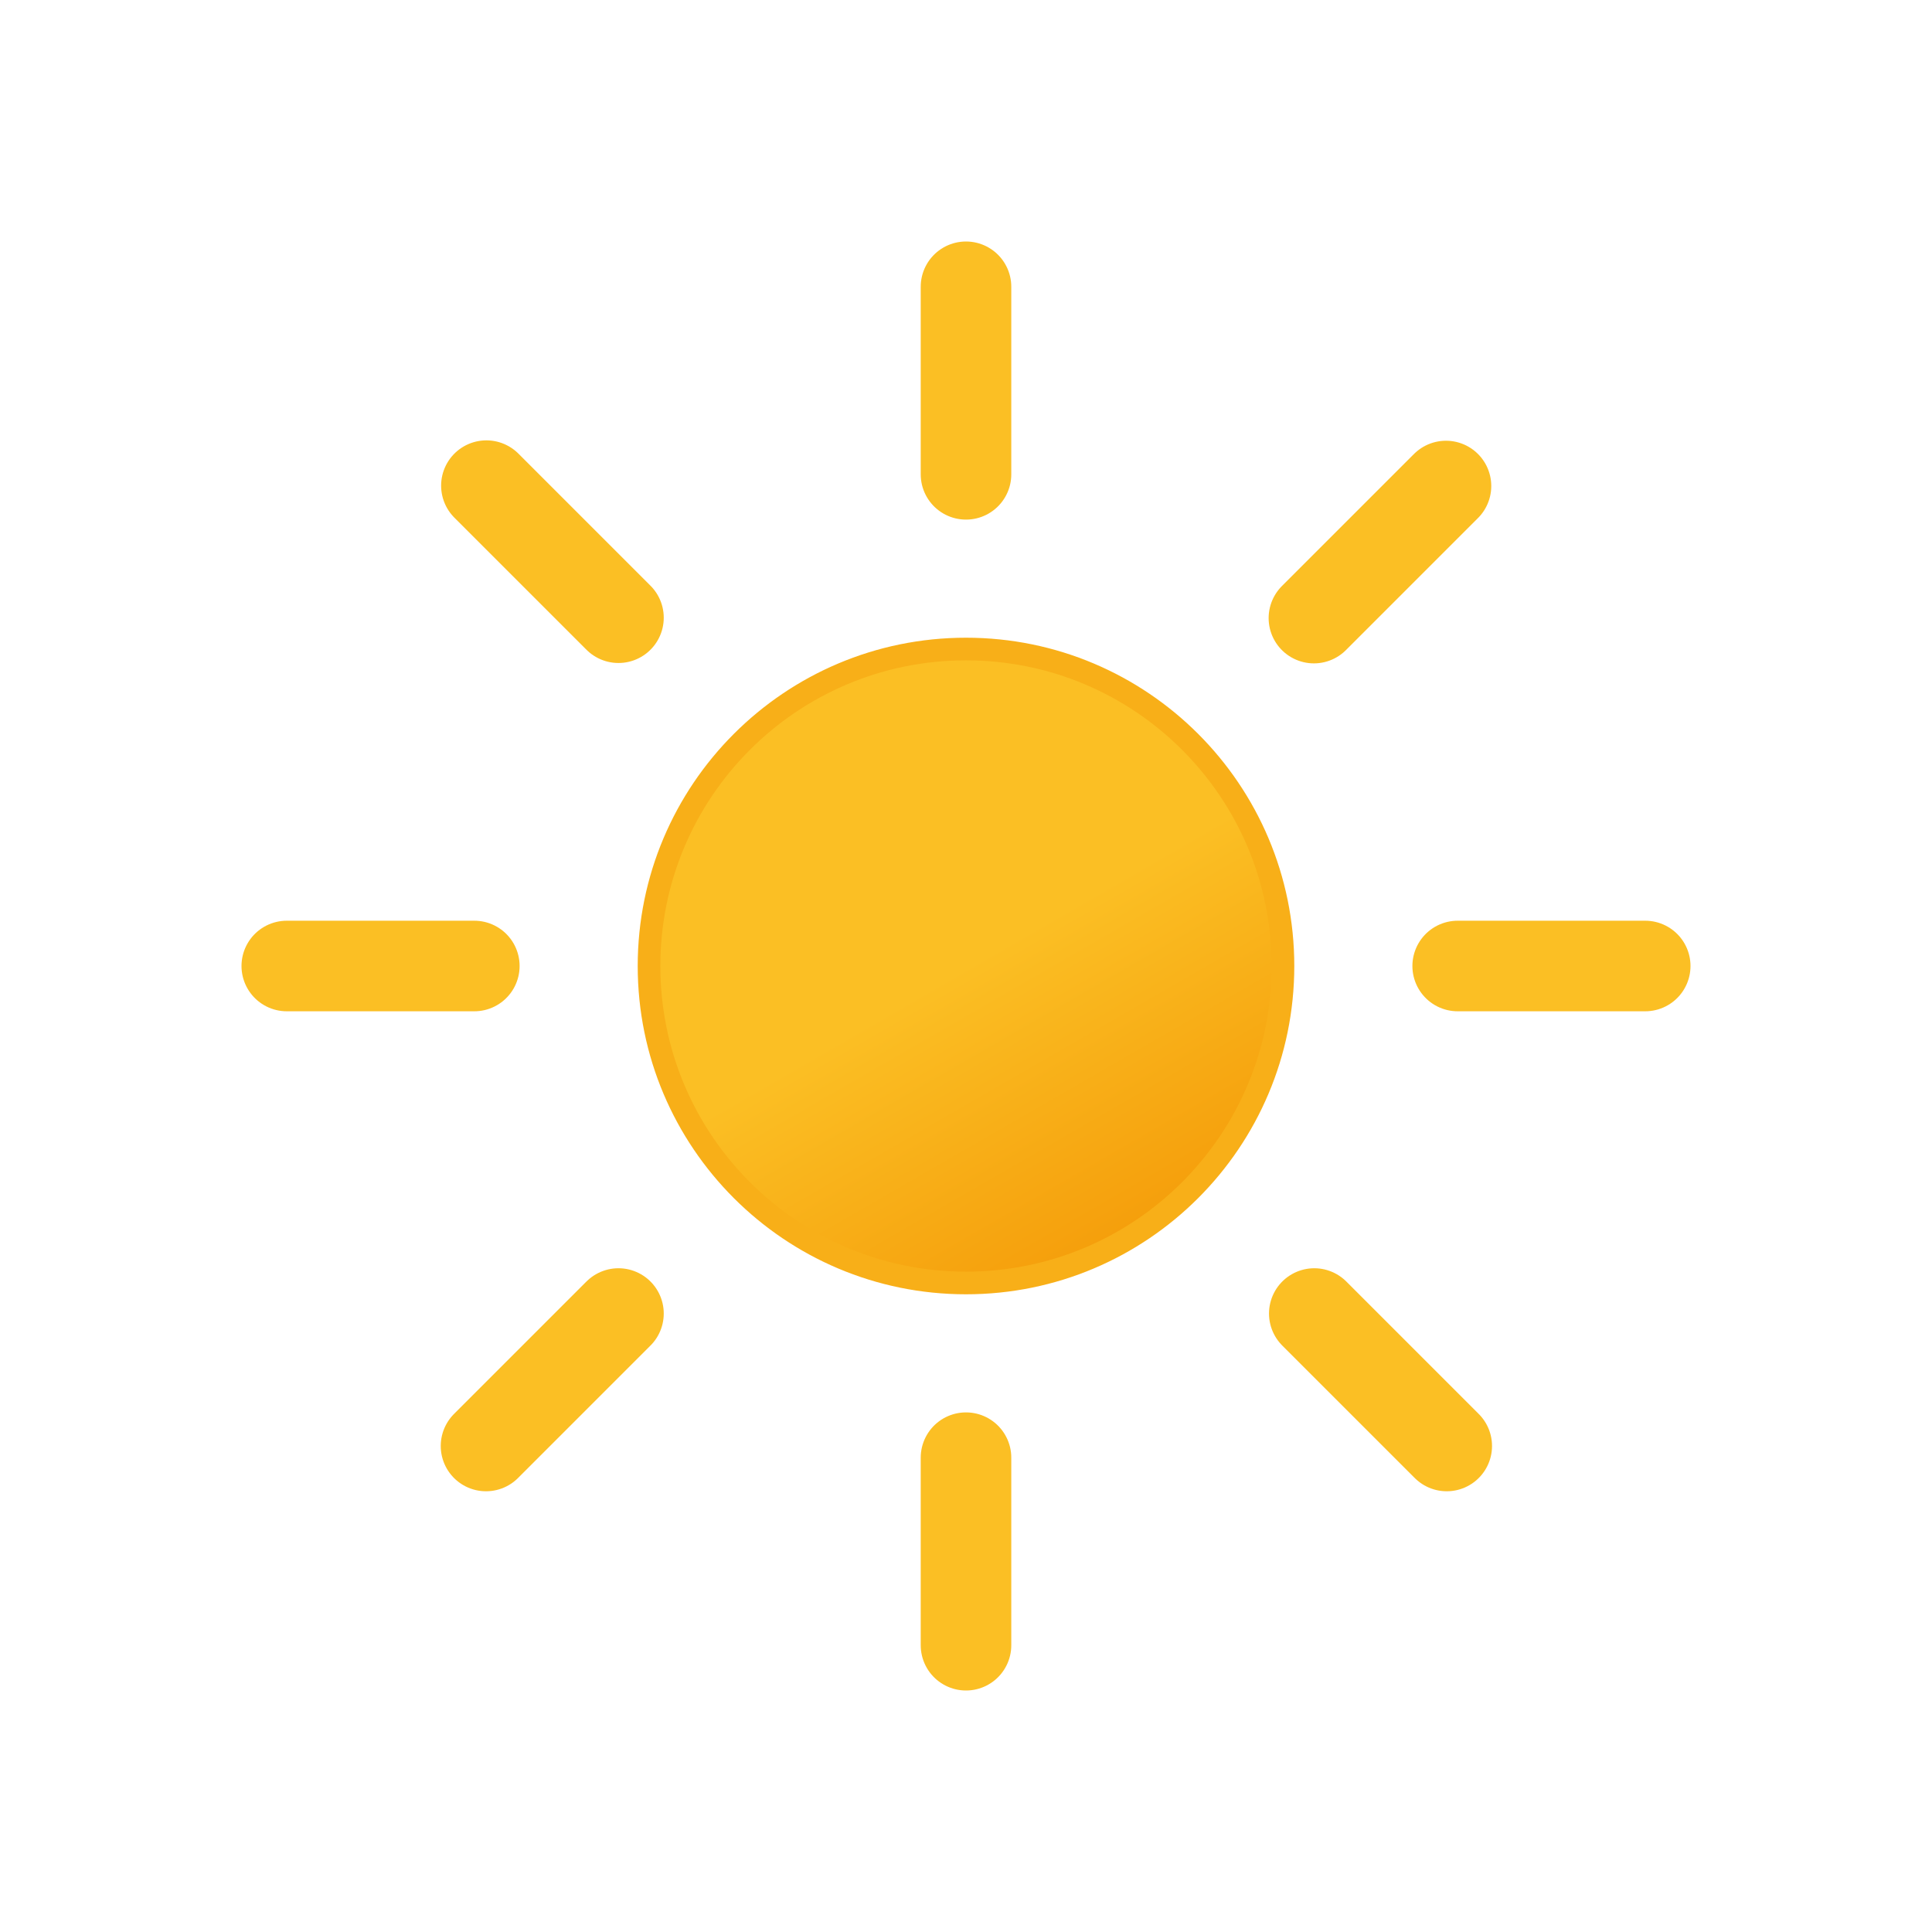
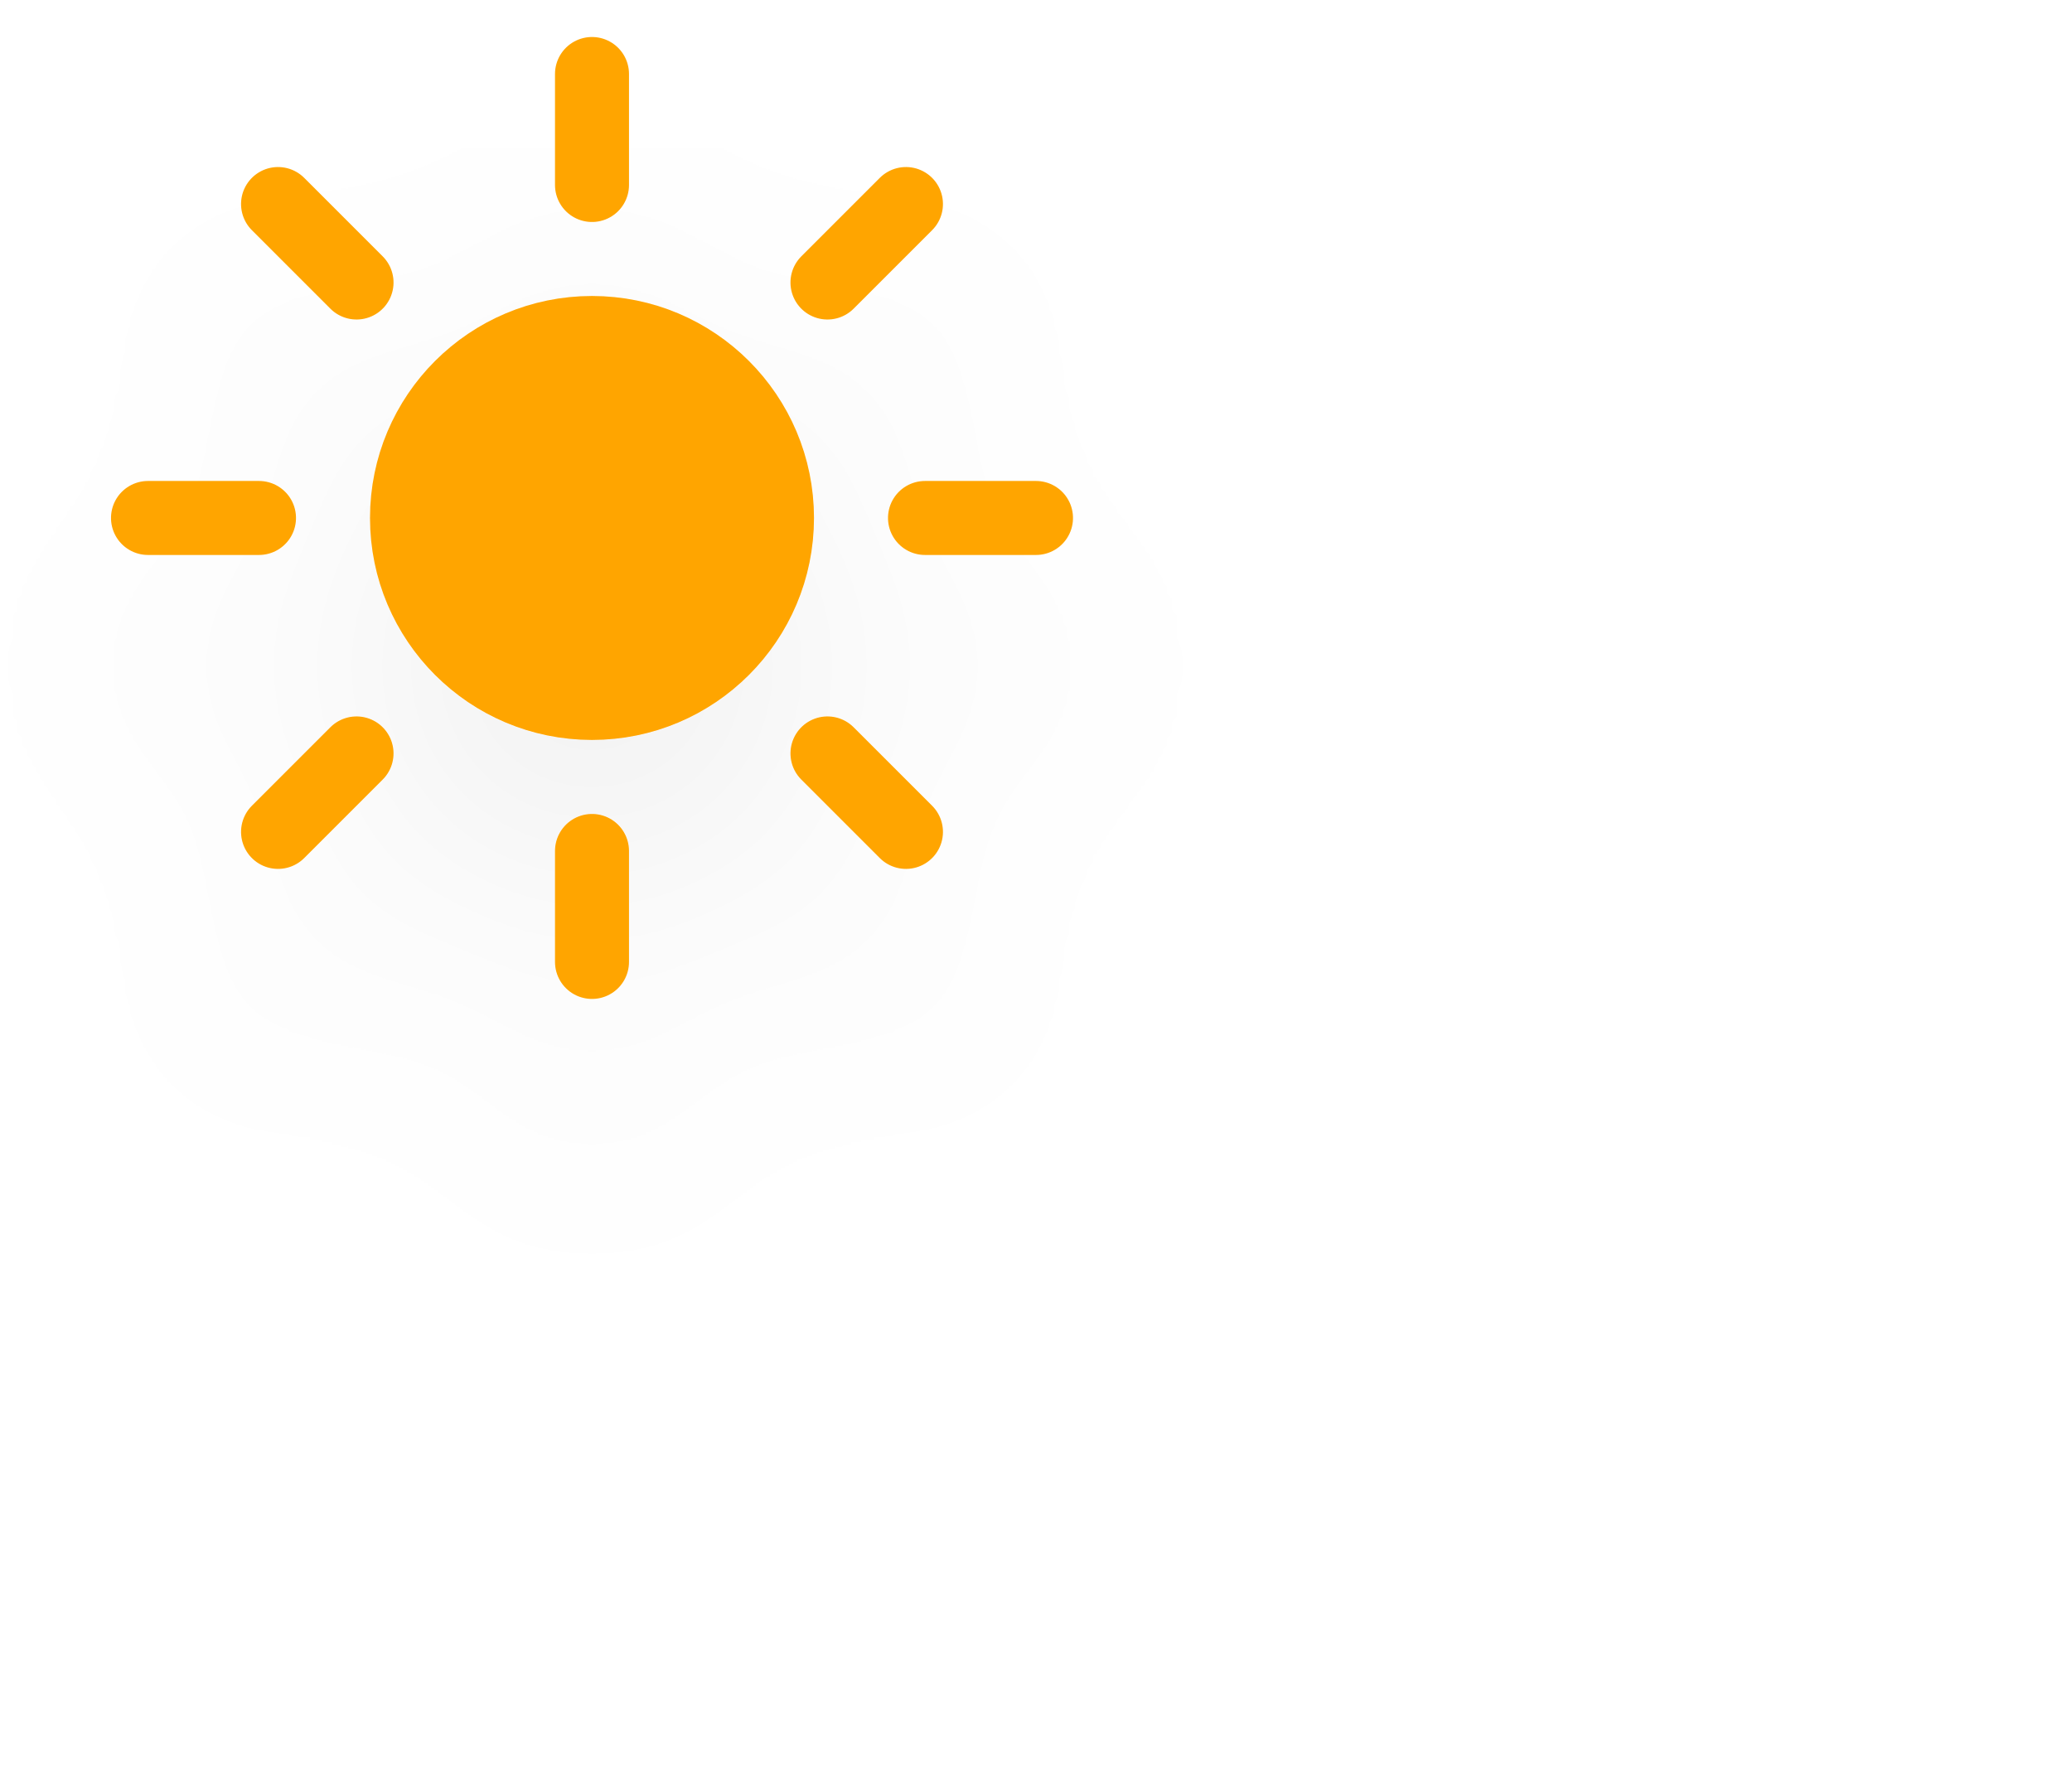
- <svg xmlns="http://www.w3.org/2000/svg" xmlns:xlink="http://www.w3.org/1999/xlink" viewBox="0 0 512 512">
+ <svg xmlns="http://www.w3.org/2000/svg" width="56" height="48" version="1.1">
  <defs>
-     <linearGradient id="a" x1="150" x2="234" y1="119.2" y2="264.8" gradientUnits="userSpaceOnUse">
-       <stop offset="0" stop-color="#fbbf24" />
-       <stop offset=".5" stop-color="#fbbf24" />
-       <stop offset="1" stop-color="#f59e0b" />
-     </linearGradient>
-     <symbol id="b" viewBox="0 0 384 384">
-       <circle cx="192" cy="192" r="84" fill="url(#a)" stroke="#f8af18" stroke-miterlimit="10" stroke-width="6" />
-       <path fill="none" stroke="#fbbf24" stroke-linecap="round" stroke-miterlimit="10" stroke-width="24" d="M192 61.7V12m0 360v-49.7m92.2-222.5 35-35M64.8 319.2l35.1-35.1m0-184.4-35-35m254.5 254.5-35.1-35.1M61.7 192H12m360 0h-49.7">
-         <animateTransform additive="sum" attributeName="transform" dur="6s" repeatCount="indefinite" type="rotate" values="0 192 192; 45 192 192" />
-       </path>
-     </symbol>
+     <filter id="blur" x="-.342" y="-.342" width="1.683" height="1.85">
+       <feGaussianBlur in="SourceAlpha" stdDeviation="3" />
+       <feOffset dx="0" dy="4" result="offsetblur" />
+       <feComponentTransfer>
+         <feFuncA slope="0.05" type="linear" />
+       </feComponentTransfer>
+       <feMerge>
+         <feMergeNode />
+         <feMergeNode in="SourceGraphic" />
+       </feMerge>
+     </filter>
+     <style type="text/css">
+       
+       /*
+ ** SUN
+ */
+       @keyframes am-weather-sun {
+         0% {
+           -webkit-transform: rotate(0deg);
+           -moz-transform: rotate(0deg);
+           -ms-transform: rotate(0deg);
+           transform: rotate(0deg);
+         }
+ 
+         100% {
+           -webkit-transform: rotate(360deg);
+           -moz-transform: rotate(360deg);
+           -ms-transform: rotate(360deg);
+           transform: rotate(360deg);
+         }
+       }
+ 
+       .am-weather-sun {
+         -webkit-animation-name: am-weather-sun;
+         -moz-animation-name: am-weather-sun;
+         -ms-animation-name: am-weather-sun;
+         animation-name: am-weather-sun;
+         -webkit-animation-duration: 9s;
+         -moz-animation-duration: 9s;
+         -ms-animation-duration: 9s;
+         animation-duration: 9s;
+         -webkit-animation-timing-function: linear;
+         -moz-animation-timing-function: linear;
+         -ms-animation-timing-function: linear;
+         animation-timing-function: linear;
+         -webkit-animation-iteration-count: infinite;
+         -moz-animation-iteration-count: infinite;
+         -ms-animation-iteration-count: infinite;
+         animation-iteration-count: infinite;
+       }
+ 
+       @keyframes am-weather-sun-shiny {
+         0% {
+           stroke-dasharray: 3px 10px;
+           stroke-dashoffset: 0px;
+         }
+ 
+         50% {
+           stroke-dasharray: 0.1px 10px;
+           stroke-dashoffset: -1px;
+         }
+ 
+         100% {
+           stroke-dasharray: 3px 10px;
+           stroke-dashoffset: 0px;
+         }
+       }
+ 
+       .am-weather-sun-shiny line {
+         -webkit-animation-name: am-weather-sun-shiny;
+         -moz-animation-name: am-weather-sun-shiny;
+         -ms-animation-name: am-weather-sun-shiny;
+         animation-name: am-weather-sun-shiny;
+         -webkit-animation-duration: 2s;
+         -moz-animation-duration: 2s;
+         -ms-animation-duration: 2s;
+         animation-duration: 2s;
+         -webkit-animation-timing-function: linear;
+         -moz-animation-timing-function: linear;
+         -ms-animation-timing-function: linear;
+         animation-timing-function: linear;
+         -webkit-animation-iteration-count: infinite;
+         -moz-animation-iteration-count: infinite;
+         -ms-animation-iteration-count: infinite;
+         animation-iteration-count: infinite;
+       }
+       
+     </style>
  </defs>
-   <use xlink:href="#b" width="384" height="384" transform="translate(64 64)" />
+   <g transform="translate(16,-2)" filter="url(#blur)">
+     <g transform="translate(0,16)">
+       <g class="am-weather-sun" style="-moz-animation-duration:9s;-moz-animation-iteration-count:infinite;-moz-animation-name:am-weather-sun;-moz-animation-timing-function:linear;-ms-animation-duration:9s;-ms-animation-iteration-count:infinite;-ms-animation-name:am-weather-sun;-ms-animation-timing-function:linear;-webkit-animation-duration:9s;-webkit-animation-iteration-count:infinite;-webkit-animation-name:am-weather-sun;-webkit-animation-timing-function:linear">
+         <line transform="translate(0,9)" y2="3" fill="none" stroke="#ffa500" stroke-linecap="round" stroke-width="2" />
+         <g transform="rotate(45)">
+           <line transform="translate(0,9)" y2="3" fill="none" stroke="#ffa500" stroke-linecap="round" stroke-width="2" />
+         </g>
+         <g transform="rotate(90)">
+           <line transform="translate(0,9)" y2="3" fill="none" stroke="#ffa500" stroke-linecap="round" stroke-width="2" />
+         </g>
+         <g transform="rotate(135)">
+           <line transform="translate(0,9)" y2="3" fill="none" stroke="#ffa500" stroke-linecap="round" stroke-width="2" />
+         </g>
+         <g transform="scale(-1)">
+           <line transform="translate(0,9)" y2="3" fill="none" stroke="#ffa500" stroke-linecap="round" stroke-width="2" />
+         </g>
+         <g transform="rotate(225)">
+           <line transform="translate(0,9)" y2="3" fill="none" stroke="#ffa500" stroke-linecap="round" stroke-width="2" />
+         </g>
+         <g transform="rotate(-90)">
+           <line transform="translate(0,9)" y2="3" fill="none" stroke="#ffa500" stroke-linecap="round" stroke-width="2" />
+         </g>
+         <g transform="rotate(-45)">
+           <line transform="translate(0,9)" y2="3" fill="none" stroke="#ffa500" stroke-linecap="round" stroke-width="2" />
+         </g>
+         <circle r="5" fill="#ffa500" stroke="#ffa500" stroke-width="2" />
+       </g>
+     </g>
+   </g>
</svg>
